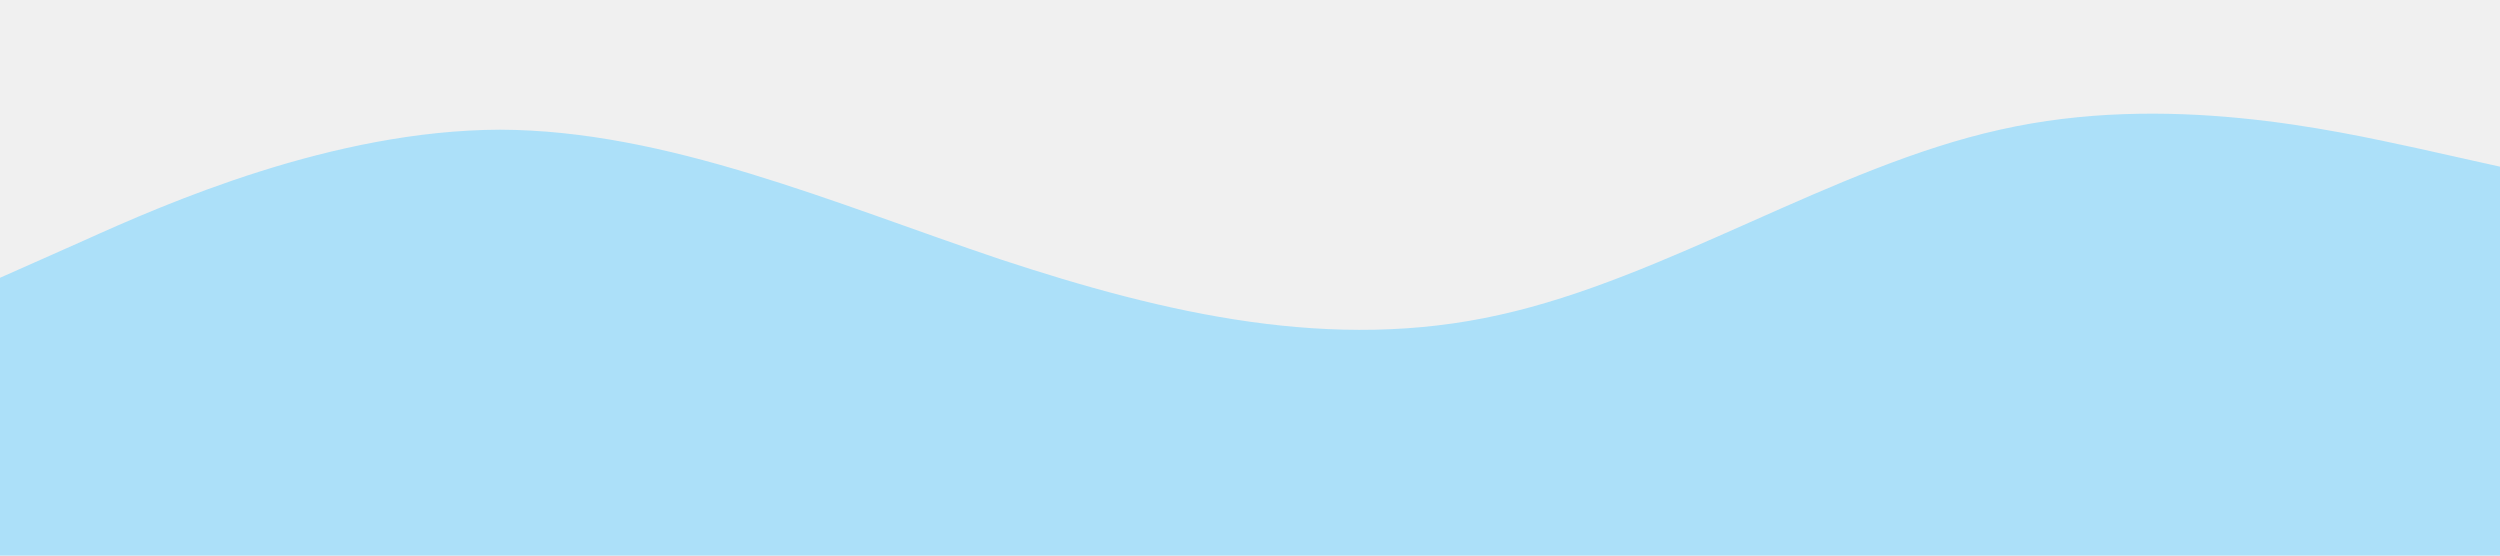
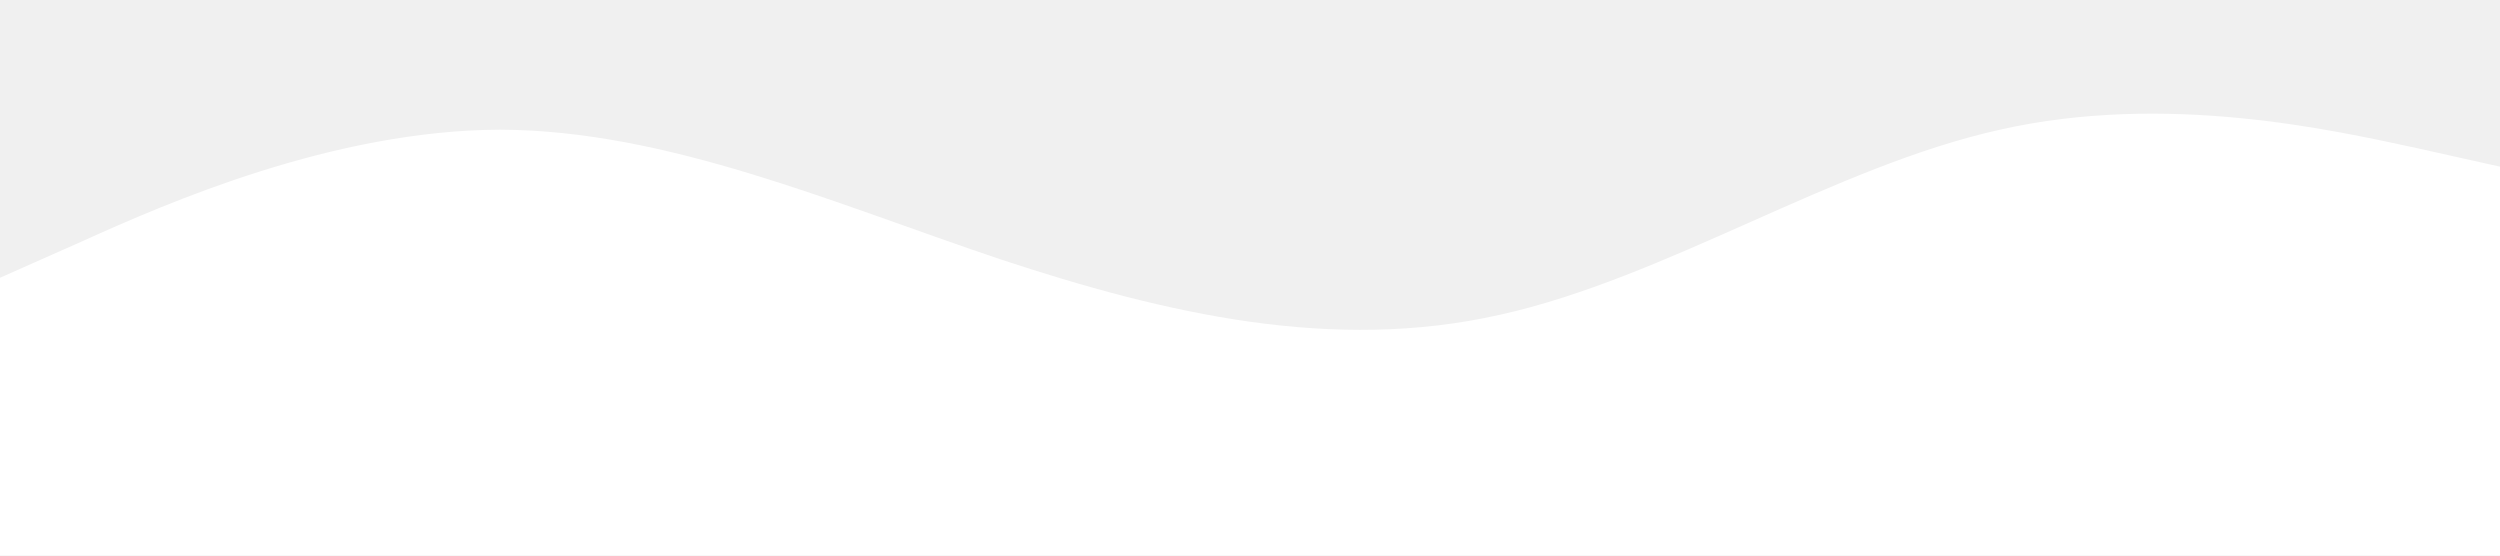
<svg xmlns="http://www.w3.org/2000/svg" viewBox="0 0 1440 320">
-   <path fill="#ace0f9" fill-opacity="1" d="M0,160L48,138.7C96,117,192,75,288,74.7C384,75,480,117,576,149.3C672,181,768,203,864,181.3C960,160,1056,96,1152,74.7C1248,53,1344,75,1392,85.3L1440,96L1440,320L1392,320C1344,320,1248,320,1152,320C1056,320,960,320,864,320C768,320,672,320,576,320C480,320,384,320,288,320C192,320,96,320,48,320L0,320Z" />
+   <path fill="#FFFFFF" fill-opacity="1" d="M0,160L48,138.7C96,117,192,75,288,74.7C384,75,480,117,576,149.3C672,181,768,203,864,181.3C960,160,1056,96,1152,74.7C1248,53,1344,75,1392,85.3L1440,96L1440,320L1392,320C1344,320,1248,320,1152,320C1056,320,960,320,864,320C768,320,672,320,576,320C480,320,384,320,288,320C192,320,96,320,48,320L0,320Z" />
</svg>
